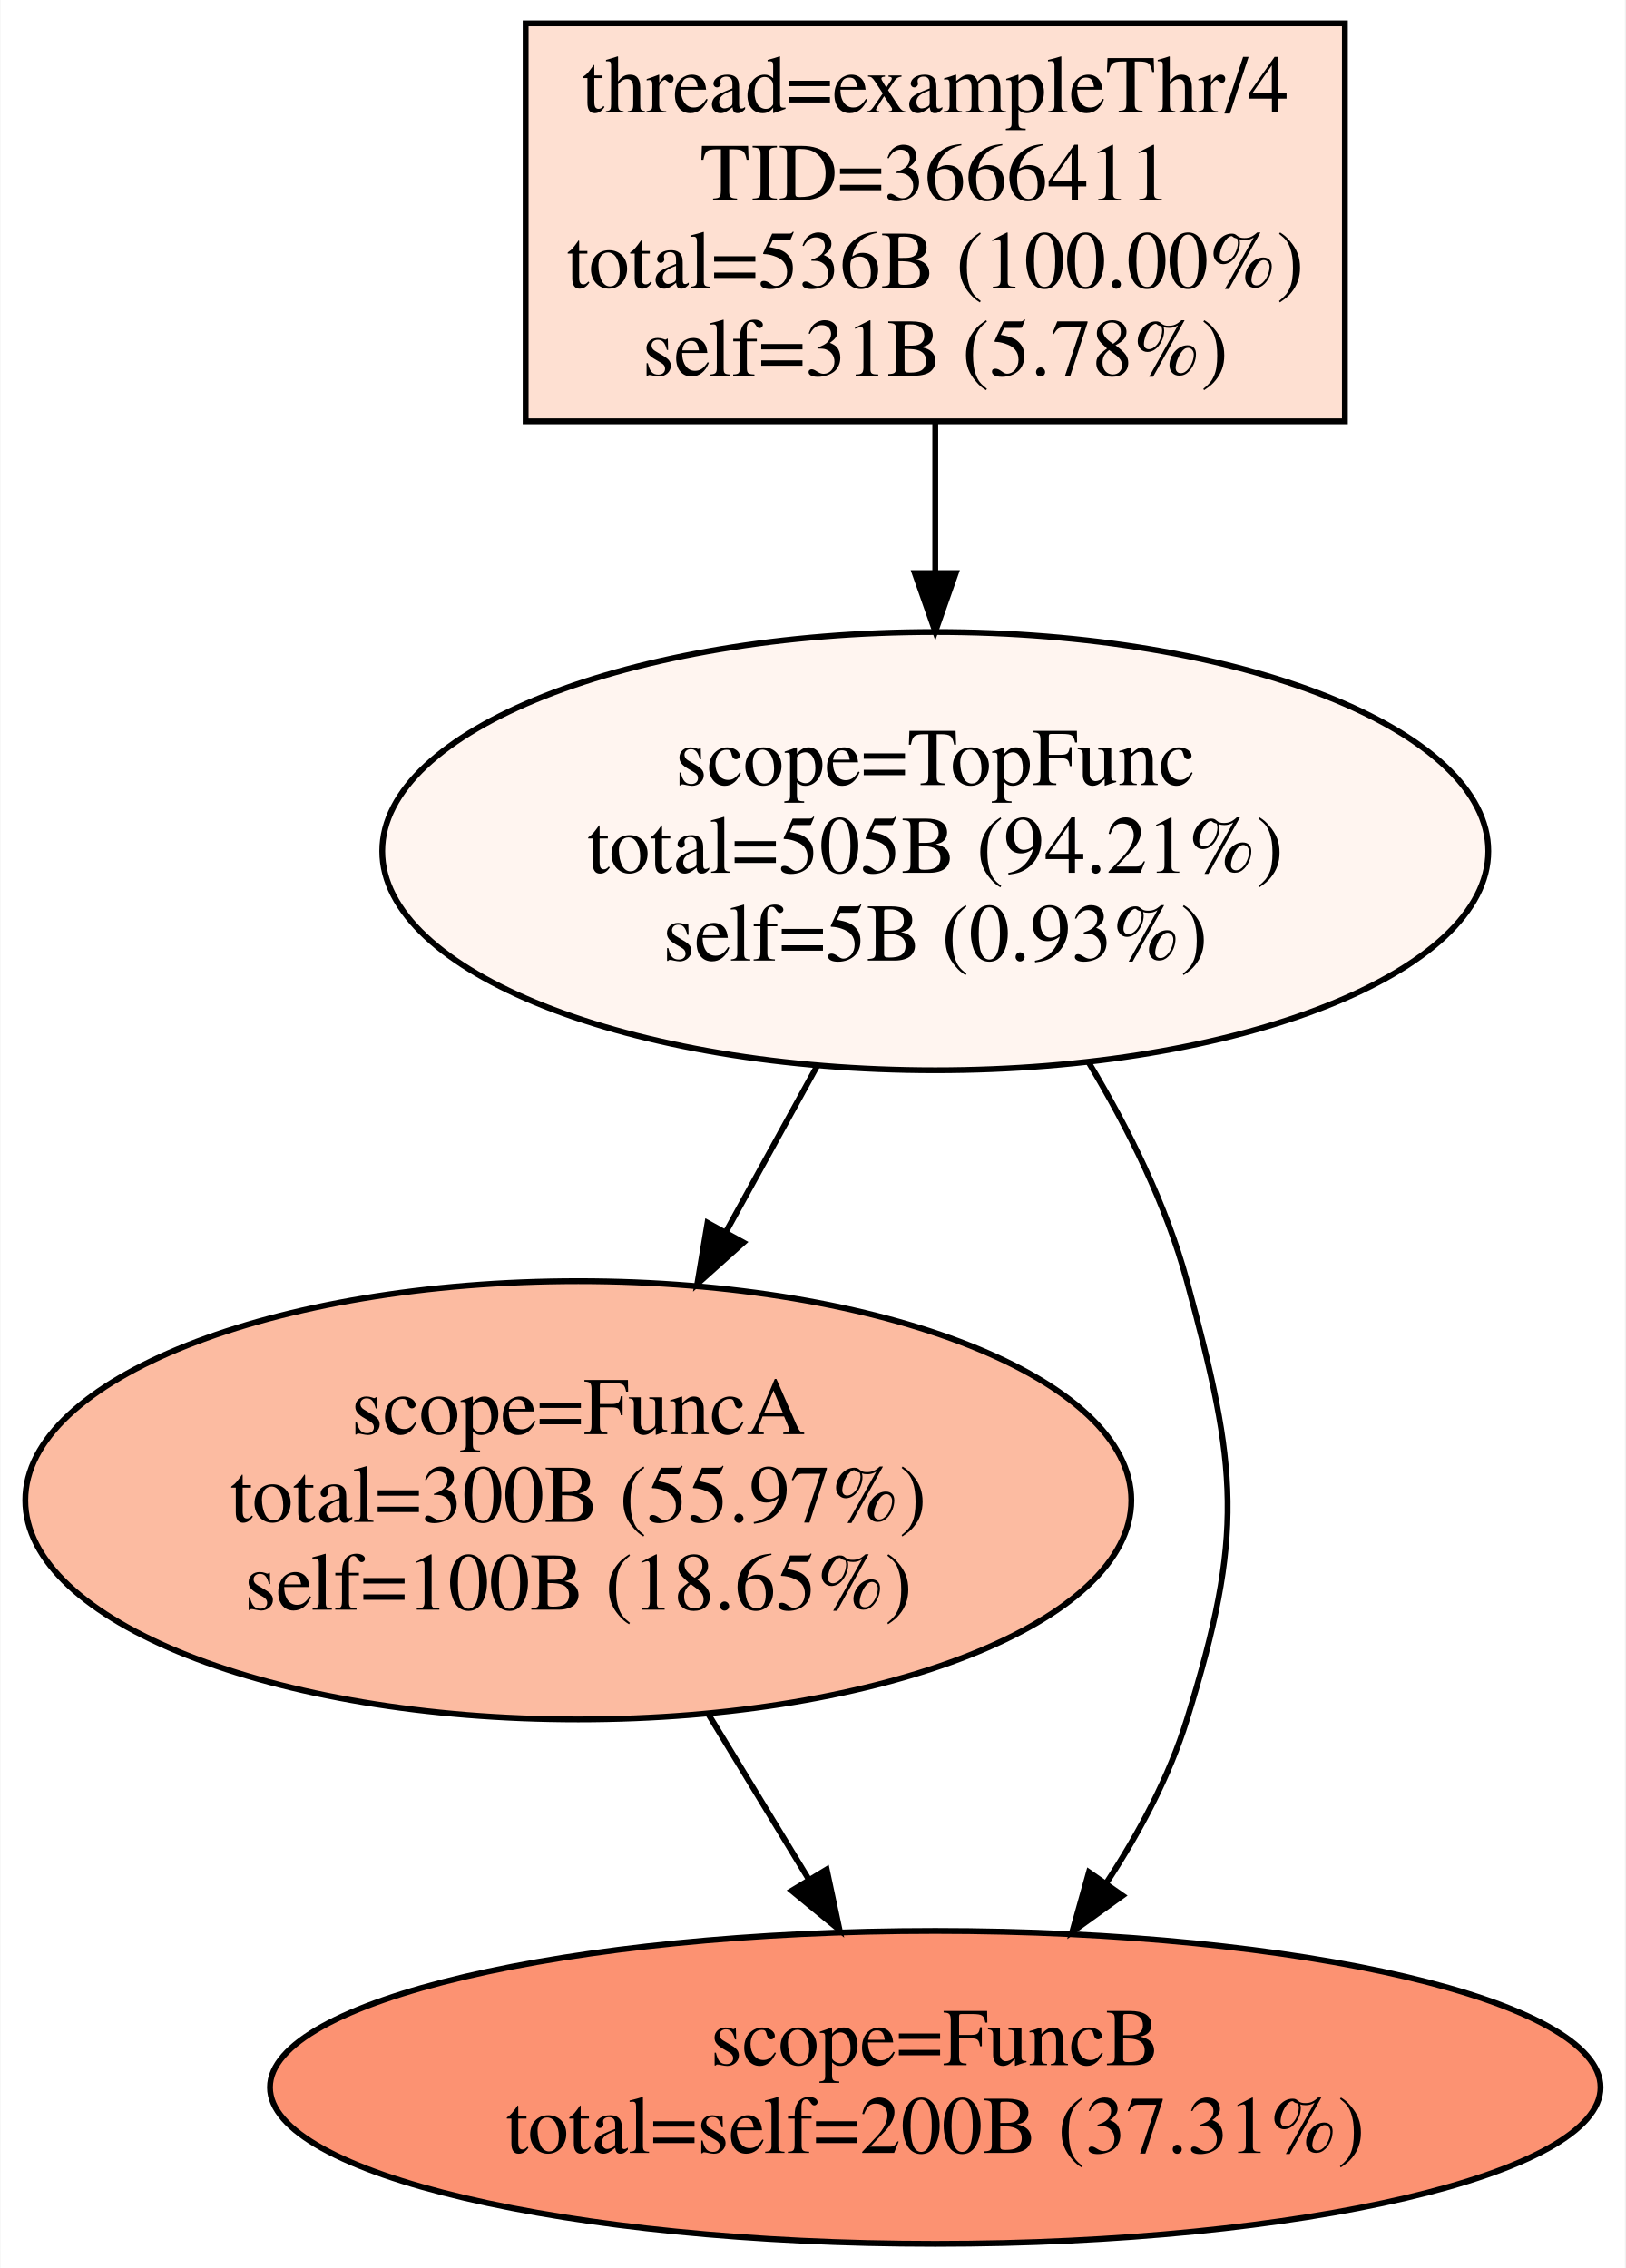
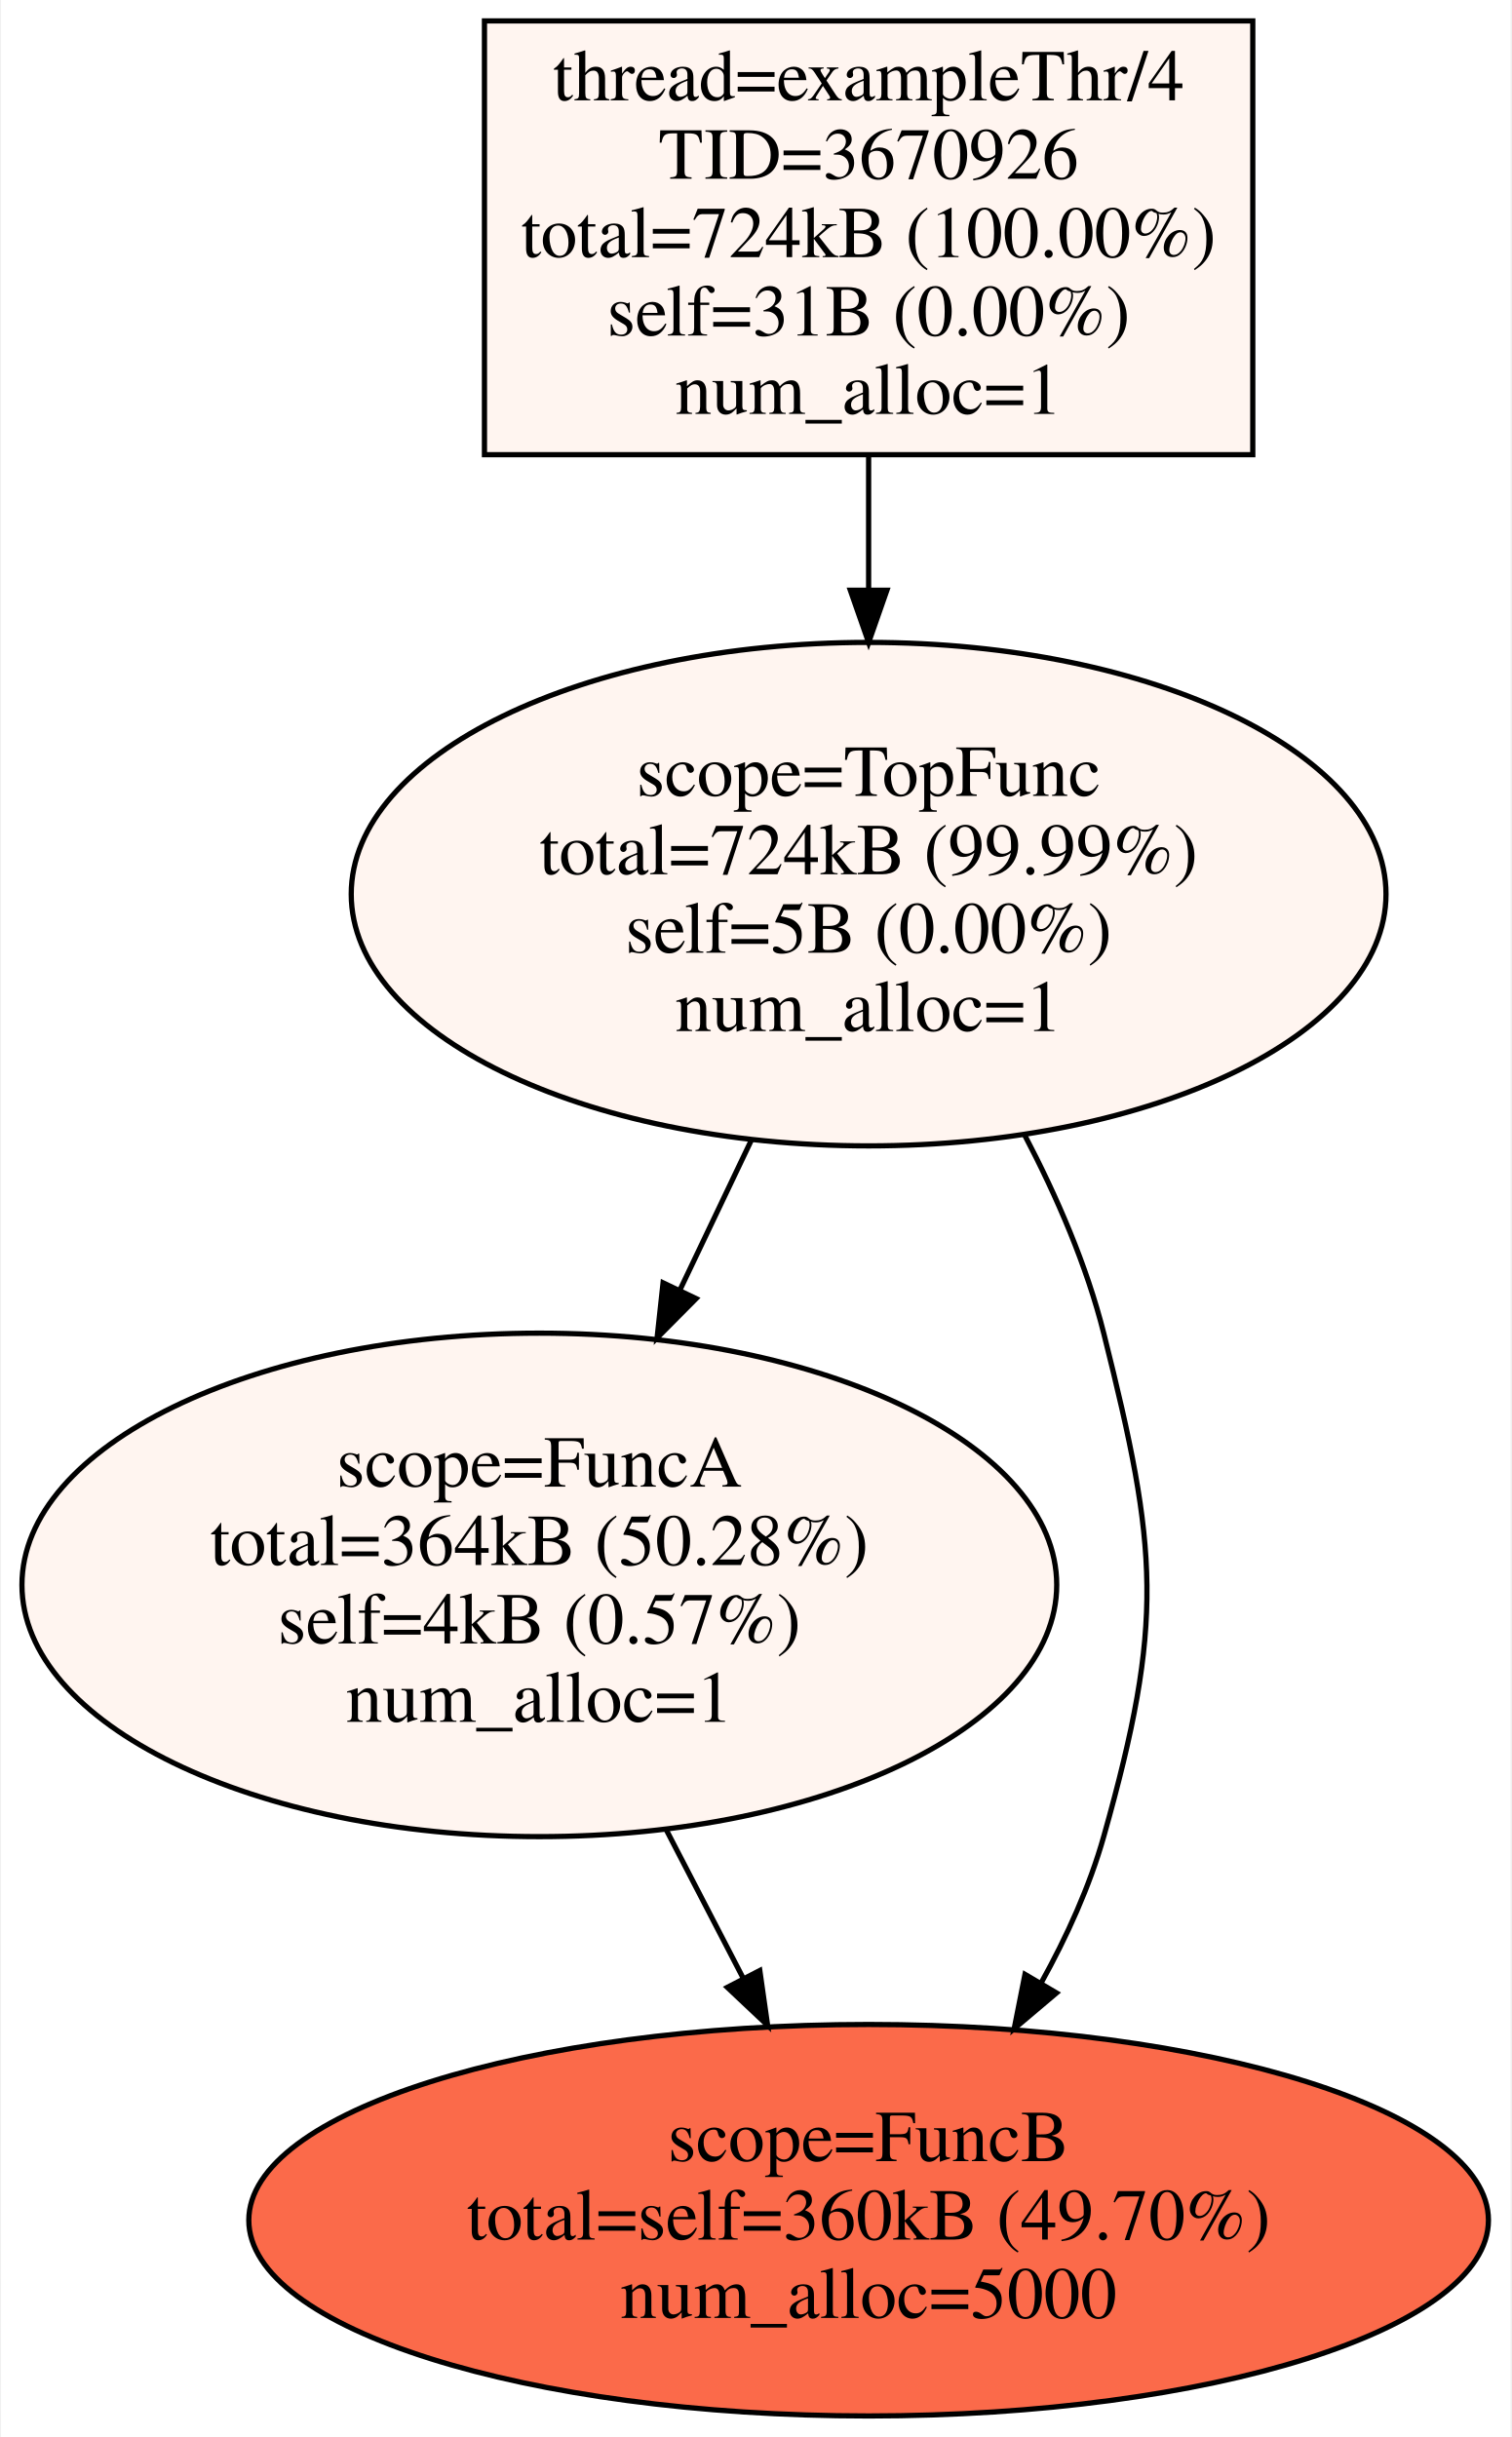
- <svg xmlns="http://www.w3.org/2000/svg" width="278pt" height="388pt" viewBox="0.00 0.00 277.60 387.65">
-   <g id="page0,1_graph0" class="graph" transform="scale(1 1) rotate(0) translate(4 383.6468)">
-     <polygon fill="#ffffff" stroke="transparent" points="-4,4 -4,-383.647 273.596,-383.647 273.596,4 -4,4" />
+ <svg xmlns="http://www.w3.org/2000/svg" width="289pt" height="466pt" viewBox="0.00 0.00 288.79 466.29">
+   <g id="page0,1_graph0" class="graph" transform="scale(1 1) rotate(0) translate(4 462.2864)">
+     <polygon fill="#ffffff" stroke="transparent" points="-4,4 -4,-462.286 284.789,-462.286 284.789,4 -4,4" />
    <g id="node1" class="node">
-       <polygon fill="#fee0d2" stroke="#000000" points="225.752,-379.647 85.752,-379.647 85.752,-311.647 225.752,-311.647 225.752,-379.647" />
-       <text text-anchor="middle" x="155.752" y="-364.447" font-family="Times,serif" font-size="14.00" fill="#000000">thread=exampleThr/4</text>
-       <text text-anchor="middle" x="155.752" y="-349.447" font-family="Times,serif" font-size="14.00" fill="#000000">TID=3666411</text>
-       <text text-anchor="middle" x="155.752" y="-334.447" font-family="Times,serif" font-size="14.00" fill="#000000">total=536B (100.00%)</text>
-       <text text-anchor="middle" x="155.752" y="-319.447" font-family="Times,serif" font-size="14.00" fill="#000000">self=31B (5.78%)</text>
+       <polygon fill="#fff5f0" stroke="#000000" points="235.495,-458.286 88.495,-458.286 88.495,-375.286 235.495,-375.286 235.495,-458.286" />
+       <text text-anchor="middle" x="161.995" y="-443.086" font-family="Times,serif" font-size="14.00" fill="#000000">thread=exampleThr/4</text>
+       <text text-anchor="middle" x="161.995" y="-428.086" font-family="Times,serif" font-size="14.00" fill="#000000">TID=3670926</text>
+       <text text-anchor="middle" x="161.995" y="-413.086" font-family="Times,serif" font-size="14.00" fill="#000000">total=724kB (100.00%)</text>
+       <text text-anchor="middle" x="161.995" y="-398.086" font-family="Times,serif" font-size="14.00" fill="#000000">self=31B (0.00%)</text>
+       <text text-anchor="middle" x="161.995" y="-383.086" font-family="Times,serif" font-size="14.00" fill="#000000">num_alloc=1</text>
    </g>
    <g id="node2" class="node">
-       <ellipse fill="#fff5f0" stroke="#000000" cx="155.752" cy="-238.17" rx="94.505" ry="37.453" />
-       <text text-anchor="middle" x="155.752" y="-249.47" font-family="Times,serif" font-size="14.00" fill="#000000">scope=TopFunc</text>
-       <text text-anchor="middle" x="155.752" y="-234.47" font-family="Times,serif" font-size="14.00" fill="#000000">total=505B (94.21%)</text>
-       <text text-anchor="middle" x="155.752" y="-219.47" font-family="Times,serif" font-size="14.00" fill="#000000">self=5B (0.93%)</text>
+       <ellipse fill="#fff5f0" stroke="#000000" cx="161.995" cy="-291.203" rx="98.99" ry="48.167" />
+       <text text-anchor="middle" x="161.995" y="-310.003" font-family="Times,serif" font-size="14.00" fill="#000000">scope=TopFunc</text>
+       <text text-anchor="middle" x="161.995" y="-295.003" font-family="Times,serif" font-size="14.00" fill="#000000">total=724kB (99.99%)</text>
+       <text text-anchor="middle" x="161.995" y="-280.003" font-family="Times,serif" font-size="14.00" fill="#000000">self=5B (0.00%)</text>
+       <text text-anchor="middle" x="161.995" y="-265.003" font-family="Times,serif" font-size="14.00" fill="#000000">num_alloc=1</text>
    </g>
    <g id="edge1" class="edge">
-       <path fill="none" stroke="#000000" d="M155.752,-311.64C155.752,-303.419 155.752,-294.482 155.752,-285.763" />
-       <polygon fill="#000000" stroke="#000000" points="159.252,-285.685 155.752,-275.685 152.252,-285.685 159.252,-285.685" />
+       <path fill="none" stroke="#000000" d="M161.995,-374.969C161.995,-366.764 161.995,-358.018 161.995,-349.389" />
+       <polygon fill="#000000" stroke="#000000" points="165.495,-349.353 161.995,-339.353 158.495,-349.353 165.495,-349.353" />
    </g>
    <g id="node3" class="node">
-       <ellipse fill="#fcbba1" stroke="#000000" cx="94.752" cy="-127.217" rx="94.505" ry="37.453" />
-       <text text-anchor="middle" x="94.752" y="-138.517" font-family="Times,serif" font-size="14.00" fill="#000000">scope=FuncA</text>
-       <text text-anchor="middle" x="94.752" y="-123.517" font-family="Times,serif" font-size="14.00" fill="#000000">total=300B (55.97%)</text>
-       <text text-anchor="middle" x="94.752" y="-108.517" font-family="Times,serif" font-size="14.00" fill="#000000">self=100B (18.65%)</text>
+       <ellipse fill="#fff5f0" stroke="#000000" cx="98.995" cy="-159.037" rx="98.99" ry="48.167" />
+       <text text-anchor="middle" x="98.995" y="-177.837" font-family="Times,serif" font-size="14.00" fill="#000000">scope=FuncA</text>
+       <text text-anchor="middle" x="98.995" y="-162.837" font-family="Times,serif" font-size="14.00" fill="#000000">total=364kB (50.28%)</text>
+       <text text-anchor="middle" x="98.995" y="-147.837" font-family="Times,serif" font-size="14.00" fill="#000000">self=4kB (0.57%)</text>
+       <text text-anchor="middle" x="98.995" y="-132.837" font-family="Times,serif" font-size="14.00" fill="#000000">num_alloc=1</text>
    </g>
    <g id="edge2" class="edge">
-       <path fill="none" stroke="#000000" d="M135.61,-201.532C130.613,-192.444 125.195,-182.59 119.989,-173.12" />
-       <polygon fill="#000000" stroke="#000000" points="122.967,-171.272 115.082,-164.195 116.833,-174.644 122.967,-171.272" />
+       <path fill="none" stroke="#000000" d="M139.606,-244.234C135.157,-234.9 130.443,-225.01 125.862,-215.4" />
+       <polygon fill="#000000" stroke="#000000" points="128.986,-213.821 121.524,-206.3 122.668,-216.833 128.986,-213.821" />
    </g>
    <g id="node4" class="node">
-       <ellipse fill="#fc9272" stroke="#000000" cx="155.752" cy="-26.87" rx="113.689" ry="26.741" />
-       <text text-anchor="middle" x="155.752" y="-30.67" font-family="Times,serif" font-size="14.00" fill="#000000">scope=FuncB</text>
-       <text text-anchor="middle" x="155.752" y="-15.67" font-family="Times,serif" font-size="14.00" fill="#000000">total=self=200B (37.31%)</text>
+       <ellipse fill="#fb6a4a" stroke="#000000" cx="161.995" cy="-37.477" rx="118.588" ry="37.453" />
+       <text text-anchor="middle" x="161.995" y="-48.777" font-family="Times,serif" font-size="14.00" fill="#000000">scope=FuncB</text>
+       <text text-anchor="middle" x="161.995" y="-33.777" font-family="Times,serif" font-size="14.00" fill="#000000">total=self=360kB (49.70%)</text>
+       <text text-anchor="middle" x="161.995" y="-18.777" font-family="Times,serif" font-size="14.00" fill="#000000">num_alloc=5000</text>
    </g>
    <g id="edge3" class="edge">
-       <path fill="none" stroke="#000000" d="M181.929,-202.124C188.782,-190.712 195.233,-177.675 198.752,-164.693 207.469,-132.541 208.595,-121.566 198.752,-89.74 195.734,-79.981 190.622,-70.387 184.954,-61.747" />
-       <polygon fill="#000000" stroke="#000000" points="187.756,-59.645 179.159,-53.454 182.018,-63.655 187.756,-59.645" />
+       <path fill="none" stroke="#000000" d="M191.757,-245.283C198.03,-233.322 203.733,-220.128 206.995,-207.12 217.391,-165.663 218.591,-152.091 206.995,-110.953 204.286,-101.343 199.93,-91.749 194.971,-82.816" />
+       <polygon fill="#000000" stroke="#000000" points="197.942,-80.964 189.849,-74.127 191.912,-84.519 197.942,-80.964" />
    </g>
    <g id="edge4" class="edge">
-       <path fill="none" stroke="#000000" d="M116.947,-90.705C122.575,-81.448 128.611,-71.518 134.206,-62.314" />
-       <polygon fill="#000000" stroke="#000000" points="137.204,-64.121 139.407,-53.758 131.222,-60.485 137.204,-64.121" />
+       <path fill="none" stroke="#000000" d="M123.172,-112.386C128.013,-103.046 133.098,-93.234 137.934,-83.902" />
+       <polygon fill="#000000" stroke="#000000" points="141.176,-85.253 142.67,-74.764 134.961,-82.032 141.176,-85.253" />
    </g>
  </g>
</svg>
